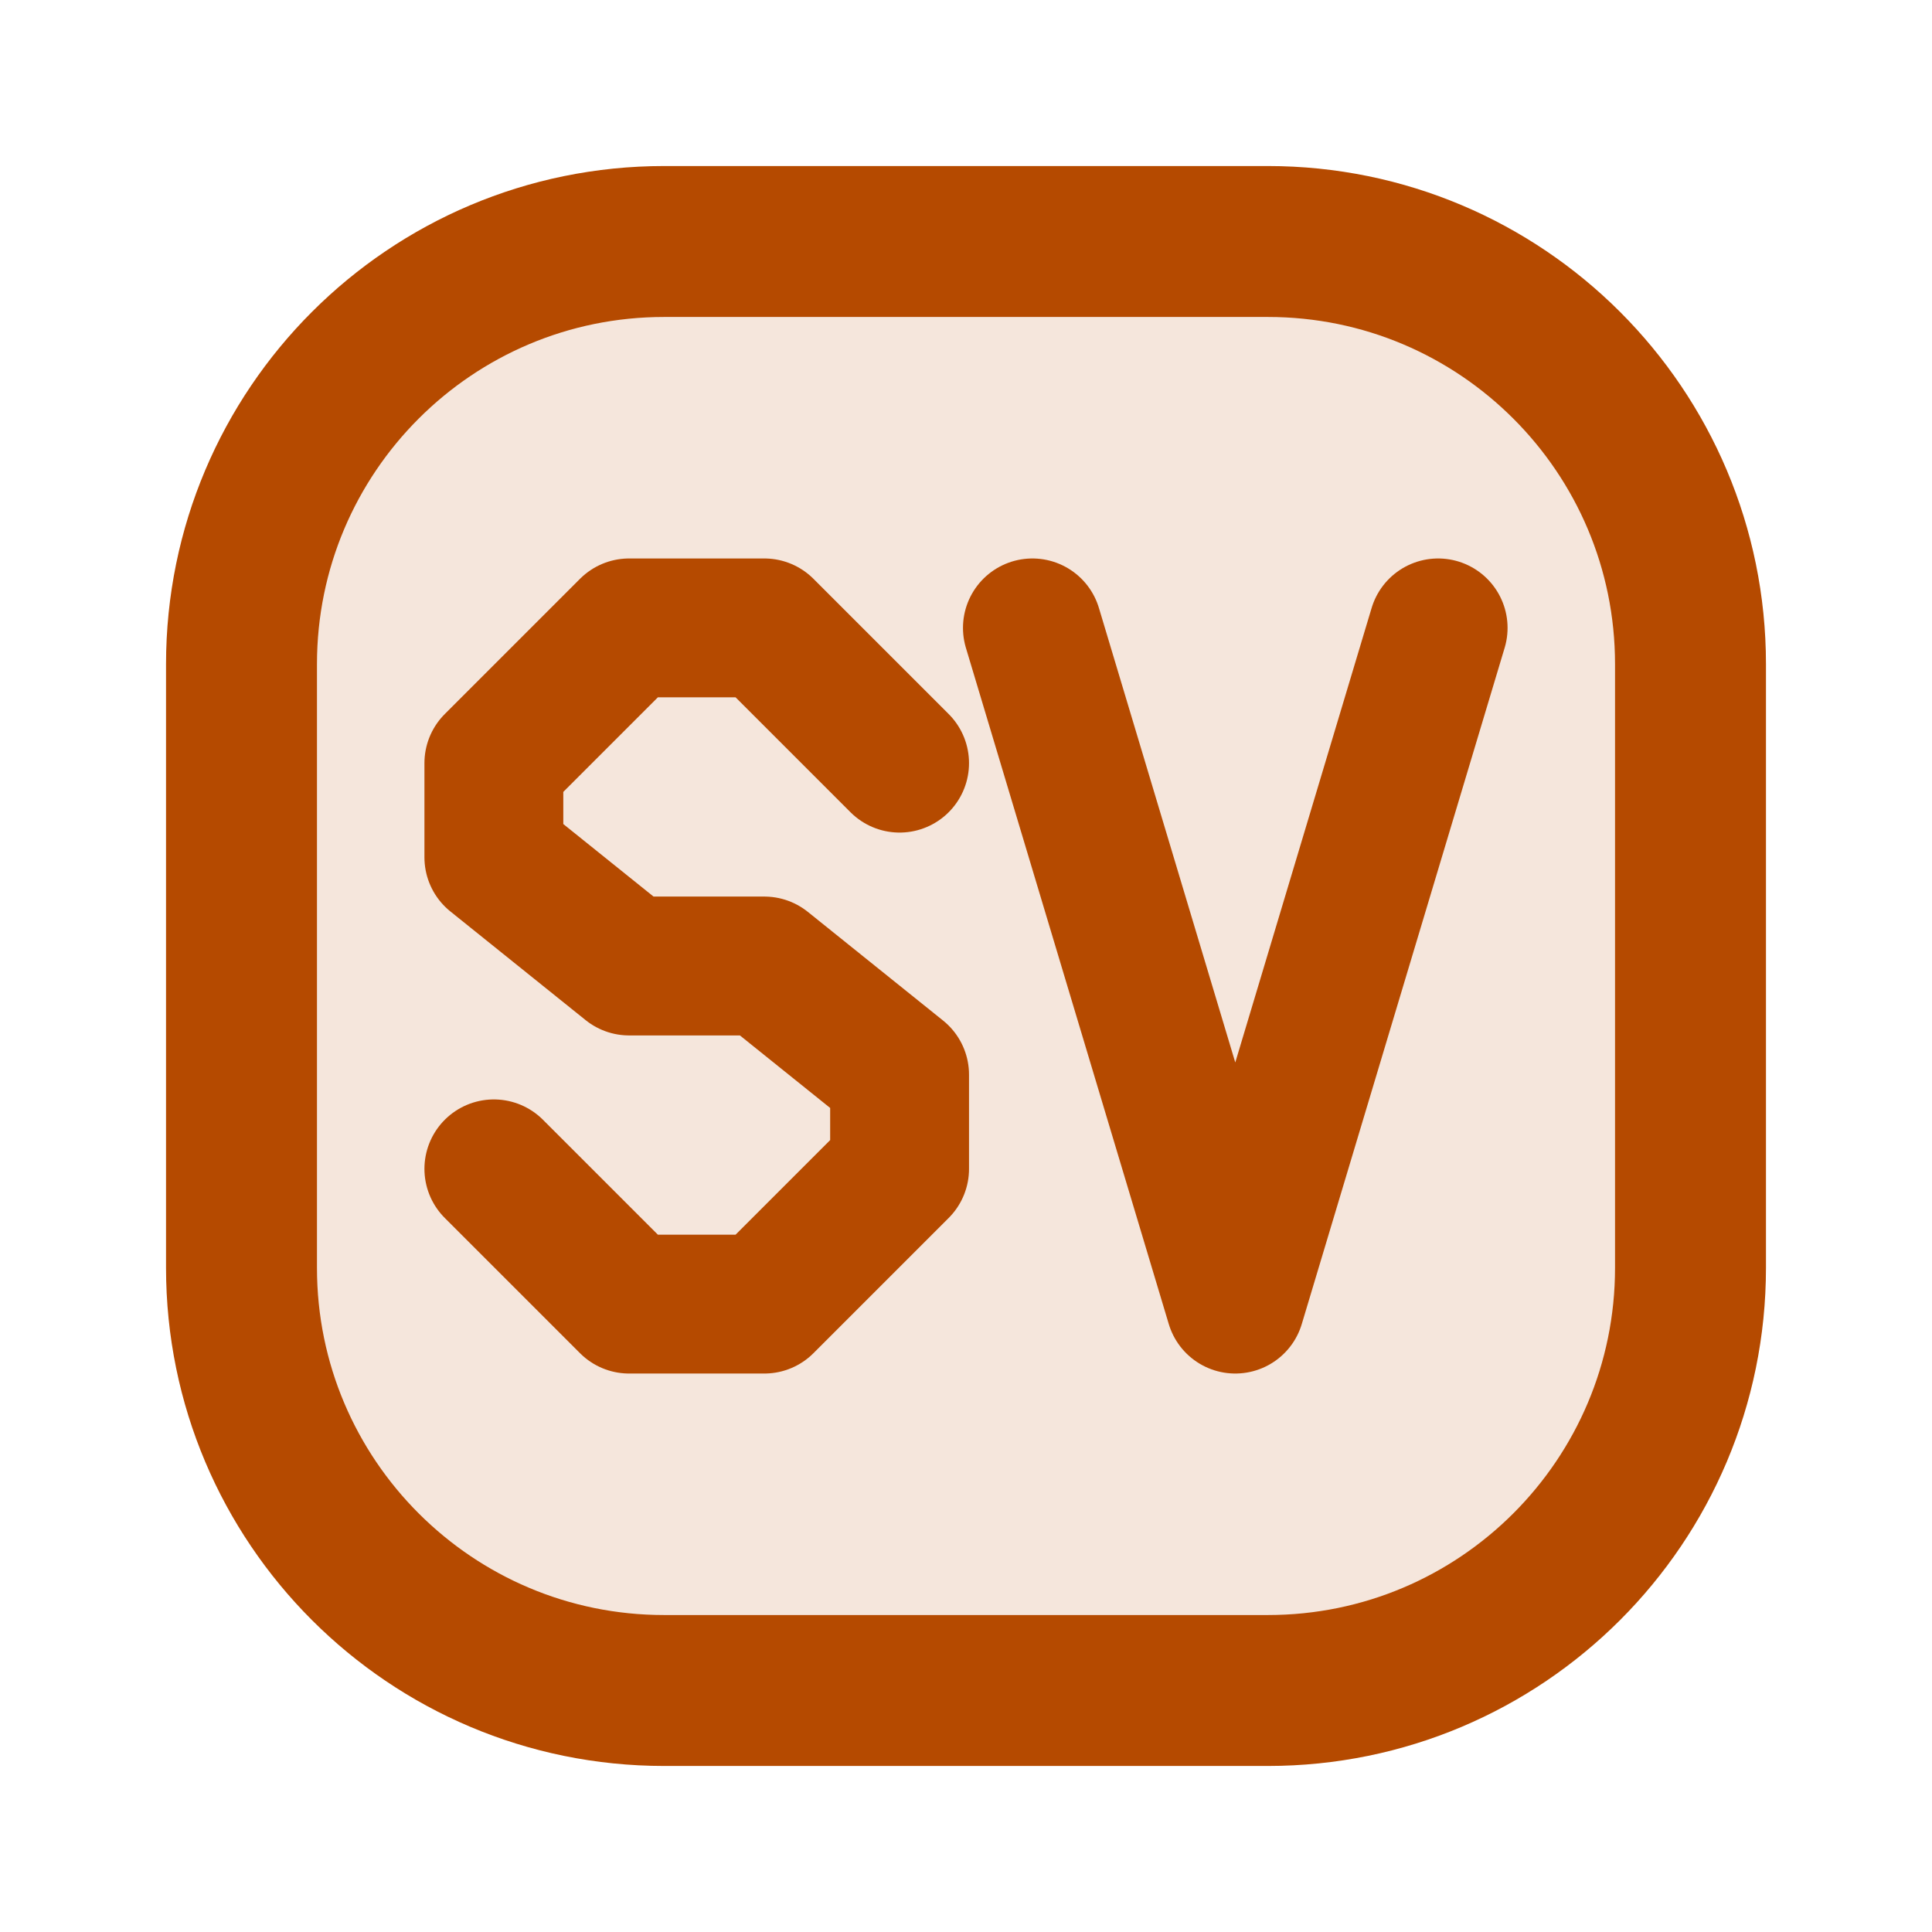
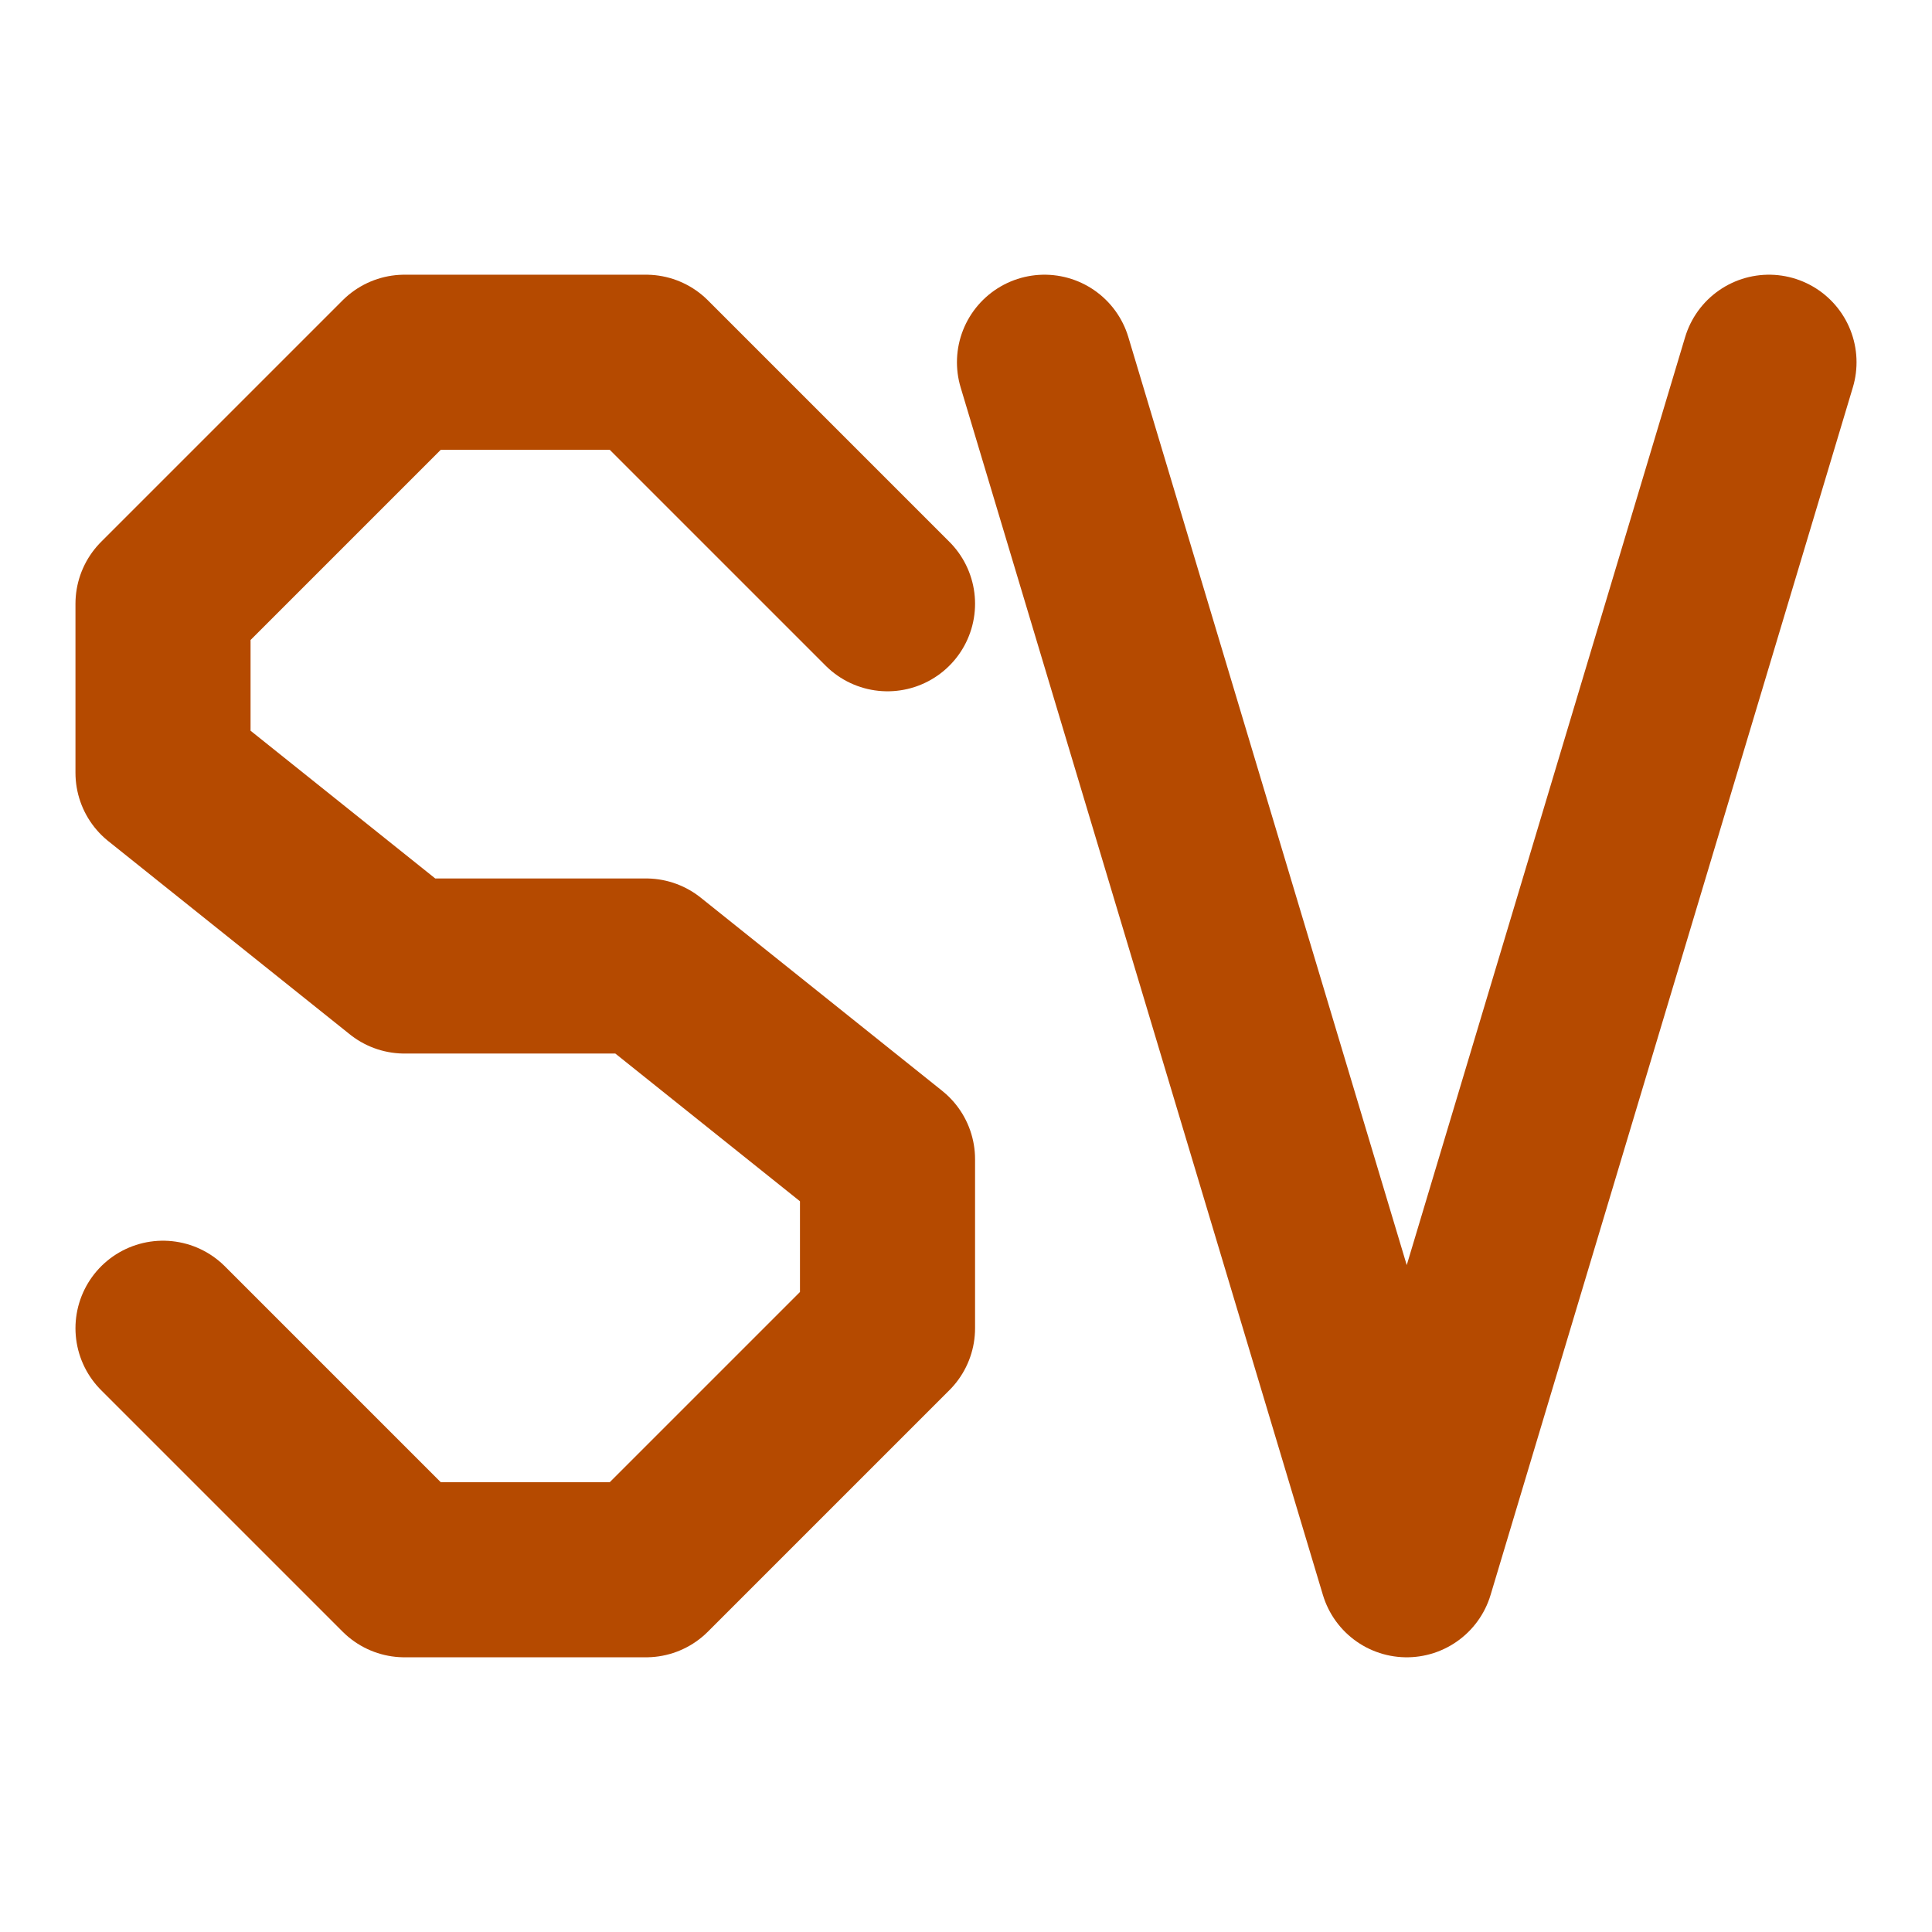
<svg xmlns="http://www.w3.org/2000/svg" width="16" height="16" viewBox="0 0 16 16">
  <g fill="none" stroke="#b54a00" stroke-width="1.25" stroke-linecap="round" stroke-linejoin="round">
-     <rect x="2" y="2" width="12" height="12" rx="3.5" fill="#b54a00" fill-opacity="0.14" />
-     <path d="M7.45 6.32L6.33 5.20L5.21 5.20L4.09 6.32L4.09 7.10L5.21 8.00L6.33 8.00L7.45 8.90L7.45 9.68L6.33 10.80L5.21 10.80L4.09 9.68M8.55 5.20L10.23 10.80L11.91 5.20" stroke-width="1.15" />
+     <path d="M7.35 5.00L5.35 3.00L3.35 3.00L1.35 5.00L1.35 6.40L3.35 8.00L5.35 8.00L7.35 9.60L7.35 11.00L5.35 13.00L3.35 13.00L1.35 11.00M8.65 3.00L11.65 13.00L14.65 3.00" stroke-width="1.45" />
  </g>
</svg>
